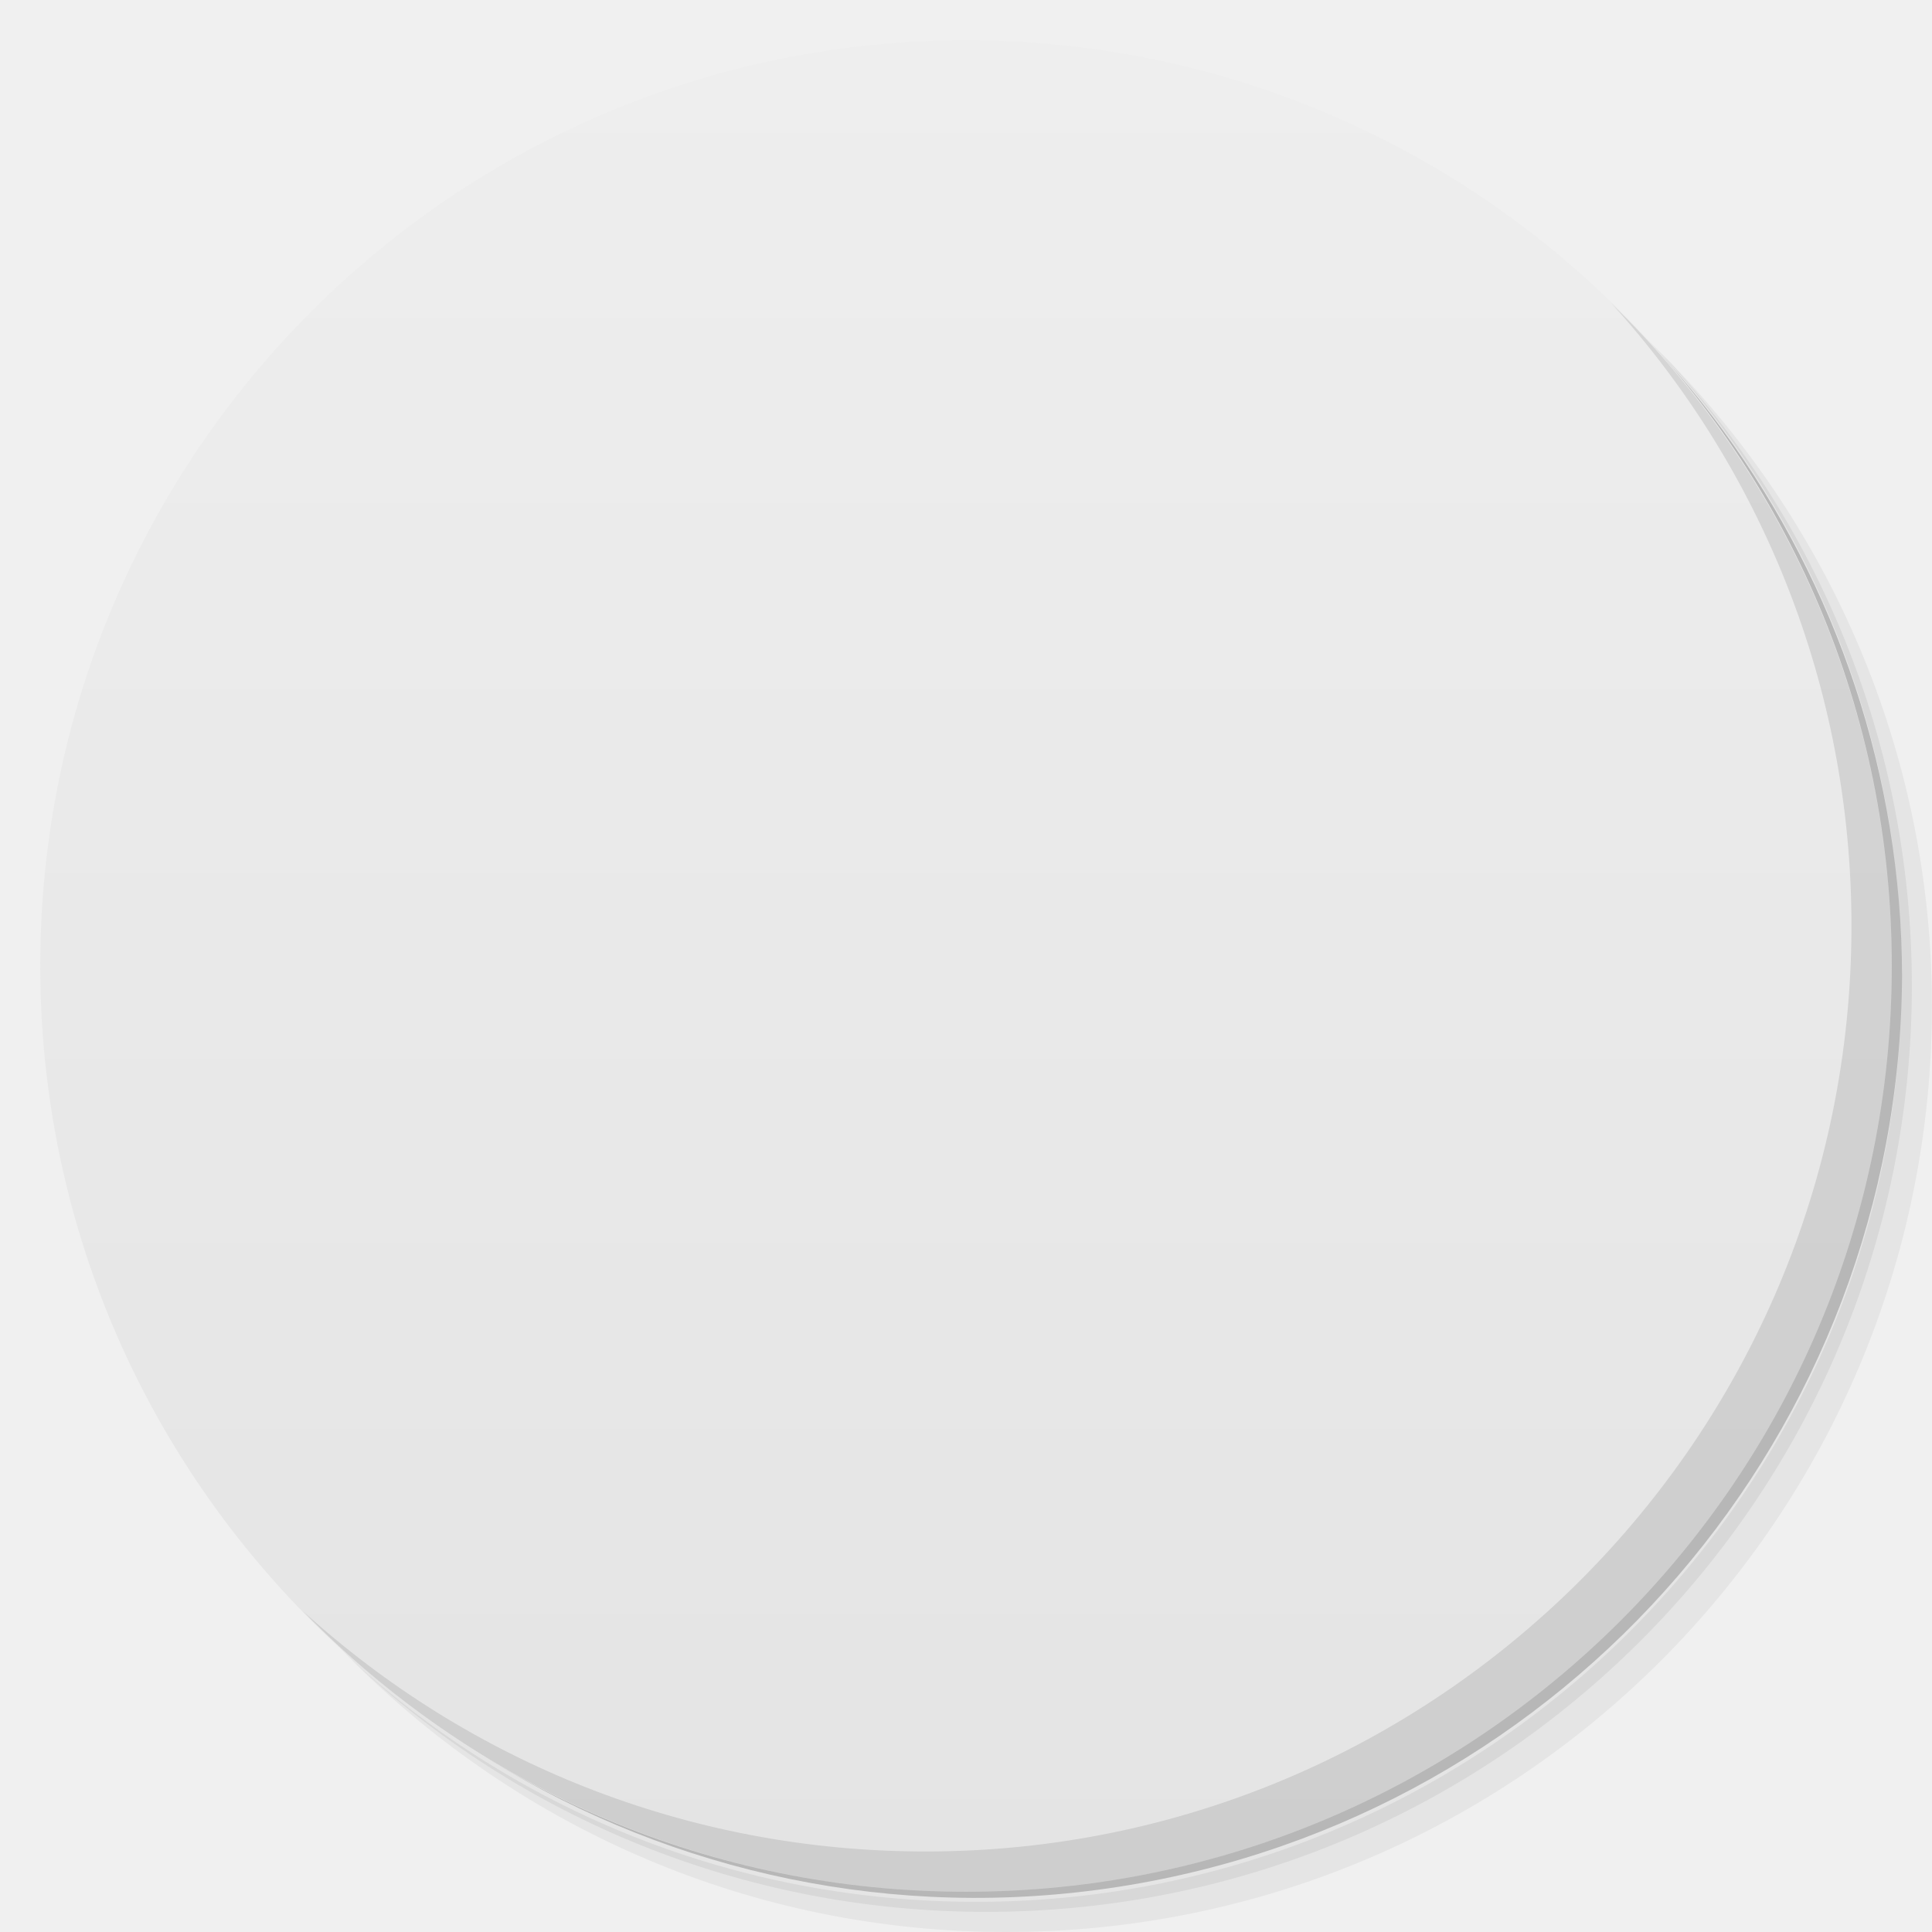
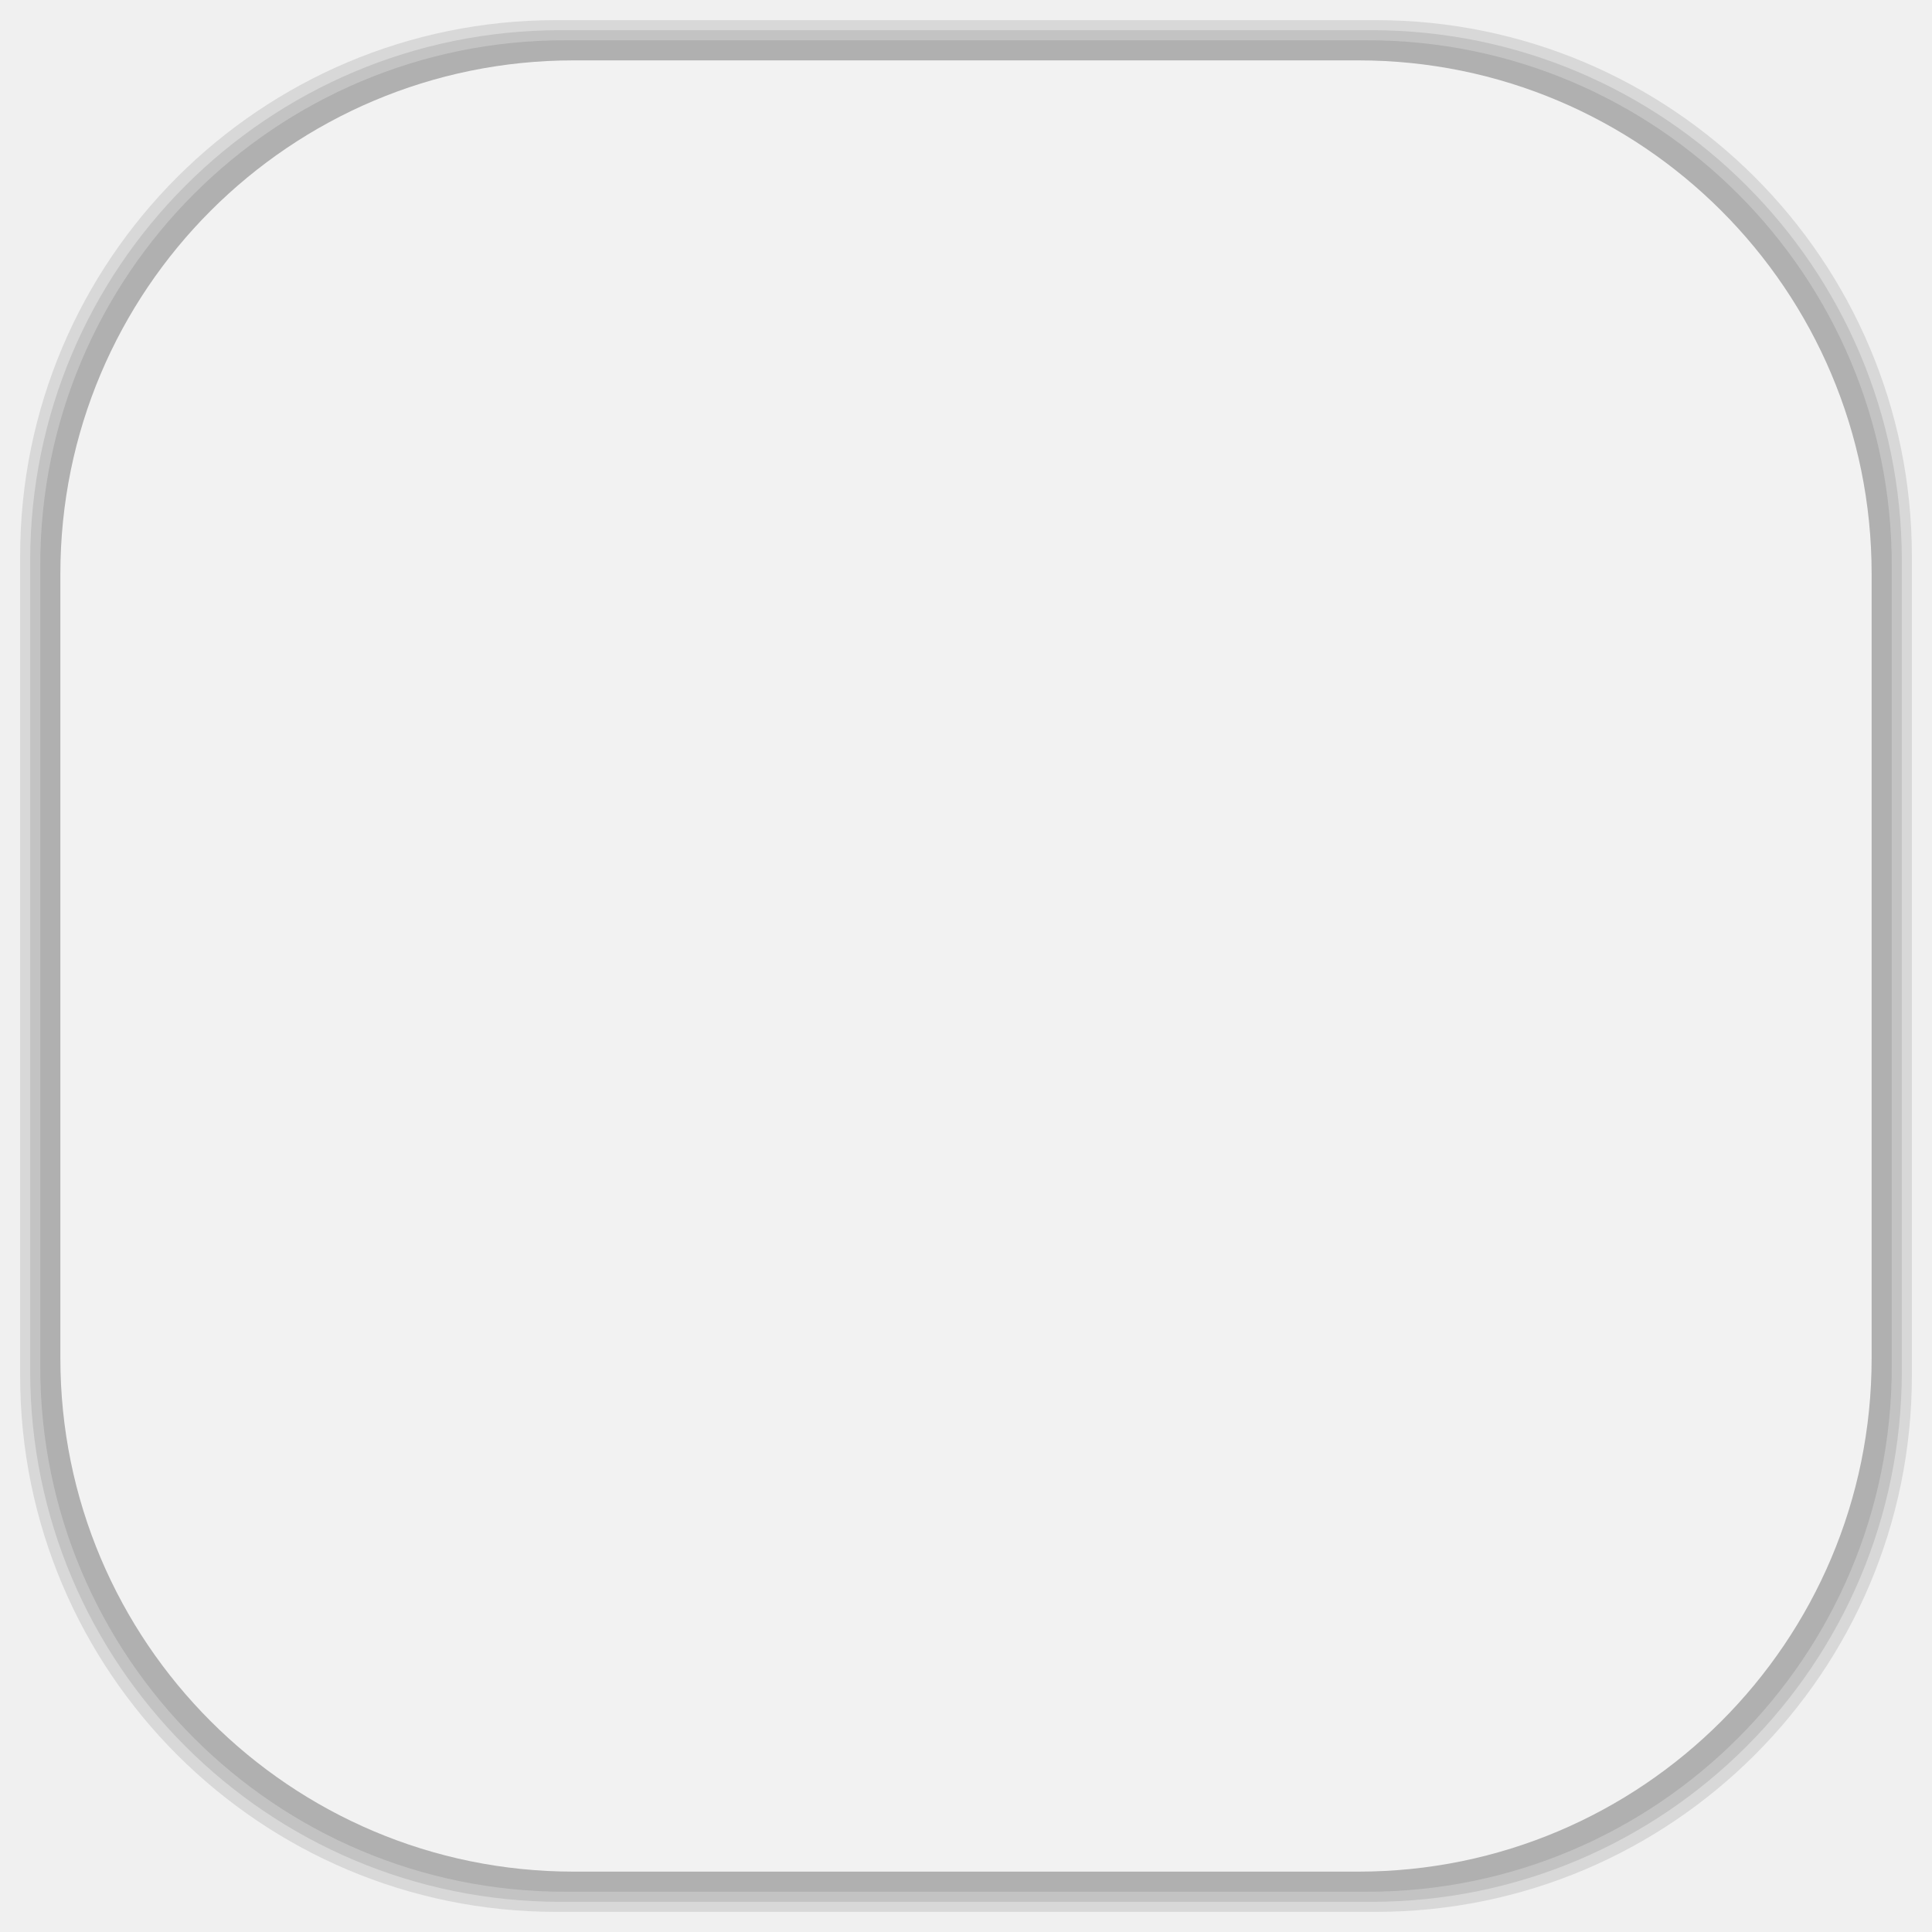
- <svg viewBox="0 0 48 48">
-   <defs>
+ <svg xmlns="http://www.w3.org/2000/svg" viewBox="0 0 48 48" id="svg2" version="1.1" width="100%" height="100%">
+   <defs id="defs4">
    <linearGradient id="linearGradient3764" x1="1" x2="47" gradientUnits="userSpaceOnUse" gradientTransform="matrix(0,-1,1,0,-1.5e-6,48)">
-       <stop stop-color="#e4e4e4" stop-opacity="1" />
-       <stop offset="1" stop-color="#eee" stop-opacity="1" />
+       <stop stop-color="#e4e4e4" stop-opacity="1" id="stop7" />
+       <stop offset="1" stop-color="#eee" stop-opacity="1" id="stop9" />
    </linearGradient>
    <clipPath id="clipPath-747147240">
-       <g transform="translate(0,-1004.362)">
-         <path d="m -24 13 c 0 1.105 -0.672 2 -1.5 2 -0.828 0 -1.5 -0.895 -1.5 -2 0 -1.105 0.672 -2 1.5 -2 0.828 0 1.5 0.895 1.5 2 z" transform="matrix(15.33333,0,0,11.5,415,878.8622)" fill="#1890d0" />
+       <g transform="translate(0,-1004.362)" id="g12">
+         <path d="m -24 13 c 0 1.105 -0.672 2 -1.5 2 -0.828 0 -1.5 -0.895 -1.5 -2 0 -1.105 0.672 -2 1.5 -2 0.828 0 1.5 0.895 1.5 2 z" transform="matrix(15.33333,0,0,11.5,415,878.8622)" fill="#1890d0" id="path14" />
      </g>
    </clipPath>
    <clipPath id="clipPath-753816314">
-       <g transform="translate(0,-1004.362)">
-         <path d="m -24 13 c 0 1.105 -0.672 2 -1.5 2 -0.828 0 -1.5 -0.895 -1.5 -2 0 -1.105 0.672 -2 1.5 -2 0.828 0 1.5 0.895 1.5 2 z" transform="matrix(15.33333,0,0,11.5,415,878.8622)" fill="#1890d0" />
+       <g transform="translate(0,-1004.362)" id="g17">
+         <path d="m -24 13 c 0 1.105 -0.672 2 -1.5 2 -0.828 0 -1.5 -0.895 -1.5 -2 0 -1.105 0.672 -2 1.5 -2 0.828 0 1.5 0.895 1.5 2 z" transform="matrix(15.33333,0,0,11.5,415,878.8622)" fill="#1890d0" id="path19" />
+       </g>
+     </clipPath>
+     <linearGradient id="linearGradient3764-2" x1="1" x2="47" gradientUnits="userSpaceOnUse" gradientTransform="matrix(0,-1,1,0,-1.5e-6,48)">
+       <stop stop-color="#b5945b" stop-opacity="1" id="stop7-9" />
+       <stop offset="1" stop-color="#bb9e69" stop-opacity="1" id="stop9-0" />
+     </linearGradient>
+     <clipPath id="clipPath-899834956">
+       <g transform="translate(0,-1004.362)" id="g12-4">
+         <path d="m -24 13 c 0 1.105 -0.672 2 -1.5 2 -0.828 0 -1.5 -0.895 -1.5 -2 0 -1.105 0.672 -2 1.5 -2 0.828 0 1.5 0.895 1.5 2 z" transform="matrix(15.33333,0,0,11.5,415,878.8622)" fill="#1890d0" id="path14-4" />
+       </g>
+     </clipPath>
+     <clipPath id="clipPath-909443126">
+       <g transform="translate(0,-1004.362)" id="g17-6">
+         <path d="m -24 13 c 0 1.105 -0.672 2 -1.5 2 -0.828 0 -1.5 -0.895 -1.5 -2 0 -1.105 0.672 -2 1.5 -2 0.828 0 1.5 0.895 1.5 2 z" transform="matrix(15.33333,0,0,11.5,415,878.8622)" fill="#1890d0" id="path19-6" />
+       </g>
+     </clipPath>
+     <clipPath id="clipPath-909443126-7">
+       <g transform="translate(0,-1004.362)" id="g17-2">
+         <path style="fill:#1890d0" d="m -24,13 c 0,1.105 -0.672,2 -1.5,2 -0.828,0 -1.5,-0.895 -1.5,-2 0,-1.105 0.672,-2 1.5,-2 0.828,0 1.5,0.895 1.5,2 z" transform="matrix(15.33333,0,0,11.5,415,878.8622)" id="path19-3" />
+       </g>
+     </clipPath>
+     <linearGradient id="linearGradient3759">
+       <stop id="stop3761" offset="0" style="stop-color:#a75e15;stop-opacity:1;" />
+       <stop id="stop3763" offset="1" style="stop-color:#ffffff;stop-opacity:0;" />
+     </linearGradient>
+     <linearGradient id="linearGradient3777">
+       <stop id="stop3779" offset="0" style="stop-color:#e0dd00;stop-opacity:1;" />
+       <stop id="stop3781" offset="1" style="stop-color:#000000;stop-opacity:0;" />
+     </linearGradient>
+     <clipPath id="clipPath-753816314-9">
+       <g transform="translate(0,-1004.362)" id="g17-5">
+         <path style="fill:#1890d0" d="m -24,13 c 0,1.105 -0.672,2 -1.5,2 -0.828,0 -1.5,-0.895 -1.5,-2 0,-1.105 0.672,-2 1.5,-2 0.828,0 1.5,0.895 1.5,2 z" transform="matrix(15.33333,0,0,11.5,415,878.8622)" id="path19-1" />
      </g>
    </clipPath>
  </defs>
-   <g>
-     <path d="m 36.31 5 c 5.859 4.062 9.688 10.831 9.688 18.5 c 0 12.426 -10.07 22.5 -22.5 22.5 c -7.669 0 -14.438 -3.828 -18.5 -9.688 c 1.037 1.822 2.306 3.499 3.781 4.969 c 4.085 3.712 9.514 5.969 15.469 5.969 c 12.703 0 23 -10.298 23 -23 c 0 -5.954 -2.256 -11.384 -5.969 -15.469 c -1.469 -1.475 -3.147 -2.744 -4.969 -3.781 z m 4.969 3.781 c 3.854 4.113 6.219 9.637 6.219 15.719 c 0 12.703 -10.297 23 -23 23 c -6.081 0 -11.606 -2.364 -15.719 -6.219 c 4.16 4.144 9.883 6.719 16.219 6.719 c 12.703 0 23 -10.298 23 -23 c 0 -6.335 -2.575 -12.06 -6.719 -16.219 z" opacity="0.05" />
-     <path d="m 41.28 8.781 c 3.712 4.085 5.969 9.514 5.969 15.469 c 0 12.703 -10.297 23 -23 23 c -5.954 0 -11.384 -2.256 -15.469 -5.969 c 4.113 3.854 9.637 6.219 15.719 6.219 c 12.703 0 23 -10.298 23 -23 c 0 -6.081 -2.364 -11.606 -6.219 -15.719 z" opacity="0.1" />
-     <path d="m 31.25 2.375 c 8.615 3.154 14.75 11.417 14.75 21.13 c 0 12.426 -10.07 22.5 -22.5 22.5 c -9.708 0 -17.971 -6.135 -21.12 -14.75 a 23 23 0 0 0 44.875 -7 a 23 23 0 0 0 -16 -21.875 z" opacity="0.2" />
+   <g id="g33" />
+   <g id="g3105">
+     <g id="layer2">
+       <rect ry="13.037" rx="13.037" y="1" x="1" height="46" width="46" id="rect3007" style="opacity:0.1;fill:#000000;fill-opacity:1;fill-rule:nonzero;stroke:none" />
+       <rect style="opacity:0.1;fill:#000000;fill-opacity:1;fill-rule:nonzero;stroke:none" id="rect3011" width="47" height="47" x="0.5" y="0.5" rx="13.32" ry="13.32" />
+       <rect style="opacity:0.1;fill:#000000;fill-opacity:1;fill-rule:nonzero;stroke:none" id="rect3013" width="46.5" height="46.5" x="0.75" y="0.75" rx="13.178" ry="13.178" />
+     </g>
+     <g style="display:inline" id="layer1">
+       <rect transform="matrix(0,-1,1,0,0,0)" ry="12.753" rx="12.753" y="1.5" x="-46.5" height="45" width="45" id="rect2988" style="fill:#f2f2f2;fill-opacity:1;fill-rule:nonzero;stroke:none" />
+     </g>
  </g>
-   <g>
-     <path d="m 24 1 c 12.703 0 23 10.297 23 23 c 0 12.703 -10.297 23 -23 23 -12.703 0 -23 -10.297 -23 -23 0 -12.703 10.297 -23 23 -23 z" fill="url(#linearGradient3764)" fill-opacity="1" />
-   </g>
-   <g />
-   <g>
-     <g clip-path="url(#clipPath-747147240)">
-       <g transform="translate(1,1)">
-         <g opacity="0.1">
-           <g>
-             <path d="m 24 9 l 0.004 0 c 8.281 0 14.996 6.715 14.996 15 l 0 0.004 c 0 8.281 -6.715 14.996 -14.996 14.996 l -0.004 0 c -8.285 0 -15 -6.715 -15 -14.996 l 0 -0.004 c 0 -8.285 6.715 -15 15 -15 m 0 0" fill="#000" stroke="none" fill-rule="evenodd" fill-opacity="0.502" />
-             <path d="m 37.695 24 c 0 7.563 -6.129 13.695 -13.695 13.695 c -7.563 0 -13.695 -6.133 -13.695 -13.695 c 0 -7.566 6.133 -13.699 13.695 -13.699 c 7.566 0 13.695 6.133 13.695 13.699 m 0 0" fill="#000" stroke="none" fill-rule="nonzero" fill-opacity="1" />
-             <path d="m 24 37.4 c -4.84 0.078 -9.348 -2.457 -11.789 -6.633 c -2.441 -4.18 -2.441 -9.352 0 -13.527 c 2.441 -4.18 6.949 -6.715 11.789 -6.637 c 3.699 0 6.699 3 6.699 6.699 c 0 3.703 -3 6.703 -6.699 6.703 m 0 13.395" fill="#000" stroke="none" fill-rule="nonzero" fill-opacity="1" />
-             <path d="m 30.699 30.699 c 0 3.699 -3 6.699 -6.699 6.699 c -3.699 0 -6.699 -3 -6.699 -6.699 c 0 -3.703 3 -6.699 6.699 -6.699 c 3.699 0 6.699 2.996 6.699 6.699 m 0 0" fill="#000" stroke="none" fill-rule="nonzero" fill-opacity="1" />
-             <path d="m 25.781 17.297 c 0 0.984 -0.797 1.781 -1.781 1.781 c -0.98 0 -1.777 -0.797 -1.777 -1.781 c 0 -0.98 0.797 -1.777 1.777 -1.777 c 0.984 0 1.781 0.797 1.781 1.777 m 0 0" fill="#000" stroke="none" fill-rule="nonzero" fill-opacity="1" />
-             <path d="m 25.781 30.699 c 0 0.98 -0.797 1.777 -1.781 1.777 c -0.98 0 -1.777 -0.797 -1.777 -1.777 c 0 -0.984 0.797 -1.781 1.777 -1.781 c 0.984 0 1.781 0.797 1.781 1.781 m 0 0" fill="#000" stroke="none" fill-rule="nonzero" fill-opacity="1" />
-           </g>
-         </g>
+   <g id="g57-1">
+     <g clip-path="url(#clipPath-753816314-9)" id="g59-4">
+       <g id="g61-1">
+         <path style="fill:#ffffff;fill-opacity:0.502;fill-rule:evenodd;stroke:none" d="m 24,9 0.004,0 C 32.285,9 39,15.715 39,24 l 0,0.004 C 39,32.285 32.285,39 24.004,39 L 24,39 C 15.715,39 9,32.285 9,24.004 L 9,24 C 9,15.715 15.715,9 24,9 m 0,0" id="path63-5" />
+         <path style="fill:#4558f4;fill-opacity:1;fill-rule:nonzero;stroke:none" d="m 37.695,24 c 0,7.563 -6.129,13.695 -13.695,13.695 -7.563,0 -13.695,-6.133 -13.695,-13.695 0,-7.566 6.133,-13.699 13.695,-13.699 7.566,0 13.695,6.133 13.695,13.699 m 0,0" id="path65-1" />
+         <path style="fill:#f9f9f9;fill-opacity:1;fill-rule:nonzero;stroke:none" d="M 24,37.4 C 19.16,37.478 14.652,34.943 12.211,30.767 9.77,26.587 9.77,21.415 12.211,17.24 14.652,13.06 19.16,10.525 24,10.603 c 3.699,0 6.699,3 6.699,6.699 0,3.703 -3,6.703 -6.699,6.703 M 24,37.4" id="path67-5" />
+         <path style="fill:#4558f4;fill-opacity:1;fill-rule:nonzero;stroke:none" d="m 30.699,30.699 c 0,3.699 -3,6.699 -6.699,6.699 -3.699,0 -6.699,-3 -6.699,-6.699 0,-3.703 3,-6.699 6.699,-6.699 3.699,0 6.699,2.996 6.699,6.699 m 0,0" id="path69-1" />
+         <path style="fill:#4558f4;fill-opacity:1;fill-rule:nonzero;stroke:none" d="m 25.781,17.297 c 0,0.984 -0.797,1.781 -1.781,1.781 -0.98,0 -1.777,-0.797 -1.777,-1.781 0,-0.98 0.797,-1.777 1.777,-1.777 0.984,0 1.781,0.797 1.781,1.777 m 0,0" id="path71-0" />
+         <path style="fill:#f9f9f9;fill-opacity:1;fill-rule:nonzero;stroke:none" d="m 25.781,30.699 c 0,0.98 -0.797,1.777 -1.781,1.777 -0.98,0 -1.777,-0.797 -1.777,-1.777 0,-0.984 0.797,-1.781 1.777,-1.781 0.984,0 1.781,0.797 1.781,1.781 m 0,0" id="path73-7" />
      </g>
    </g>
  </g>
-   <g>
-     <g clip-path="url(#clipPath-753816314)">
-       <g>
-         <path d="m 24 9 l 0.004 0 c 8.281 0 14.996 6.715 14.996 15 l 0 0.004 c 0 8.281 -6.715 14.996 -14.996 14.996 l -0.004 0 c -8.285 0 -15 -6.715 -15 -14.996 l 0 -0.004 c 0 -8.285 6.715 -15 15 -15 m 0 0" fill="#fff" stroke="none" fill-rule="evenodd" fill-opacity="0.502" />
-         <path d="m 37.695 24 c 0 7.563 -6.129 13.695 -13.695 13.695 c -7.563 0 -13.695 -6.133 -13.695 -13.695 c 0 -7.566 6.133 -13.699 13.695 -13.699 c 7.566 0 13.695 6.133 13.695 13.699 m 0 0" fill="#4558f4" stroke="none" fill-rule="nonzero" fill-opacity="1" />
-         <path d="m 24 37.4 c -4.84 0.078 -9.348 -2.457 -11.789 -6.633 c -2.441 -4.18 -2.441 -9.352 0 -13.527 c 2.441 -4.18 6.949 -6.715 11.789 -6.637 c 3.699 0 6.699 3 6.699 6.699 c 0 3.703 -3 6.703 -6.699 6.703 m 0 13.395" fill="#f9f9f9" stroke="none" fill-rule="nonzero" fill-opacity="1" />
-         <path d="m 30.699 30.699 c 0 3.699 -3 6.699 -6.699 6.699 c -3.699 0 -6.699 -3 -6.699 -6.699 c 0 -3.703 3 -6.699 6.699 -6.699 c 3.699 0 6.699 2.996 6.699 6.699 m 0 0" fill="#4558f4" stroke="none" fill-rule="nonzero" fill-opacity="1" />
-         <path d="m 25.781 17.297 c 0 0.984 -0.797 1.781 -1.781 1.781 c -0.98 0 -1.777 -0.797 -1.777 -1.781 c 0 -0.98 0.797 -1.777 1.777 -1.777 c 0.984 0 1.781 0.797 1.781 1.777 m 0 0" fill="#4558f4" stroke="none" fill-rule="nonzero" fill-opacity="1" />
-         <path d="m 25.781 30.699 c 0 0.98 -0.797 1.777 -1.781 1.777 c -0.98 0 -1.777 -0.797 -1.777 -1.777 c 0 -0.984 0.797 -1.781 1.777 -1.781 c 0.984 0 1.781 0.797 1.781 1.781 m 0 0" fill="#f9f9f9" stroke="none" fill-rule="nonzero" fill-opacity="1" />
-       </g>
-     </g>
-   </g>
-   <g>
-     <path d="m 40.03 7.531 c 3.712 4.084 5.969 9.514 5.969 15.469 0 12.703 -10.297 23 -23 23 c -5.954 0 -11.384 -2.256 -15.469 -5.969 4.178 4.291 10.01 6.969 16.469 6.969 c 12.703 0 23 -10.298 23 -23 0 -6.462 -2.677 -12.291 -6.969 -16.469 z" opacity="0.1" />
-   </g>
</svg>
